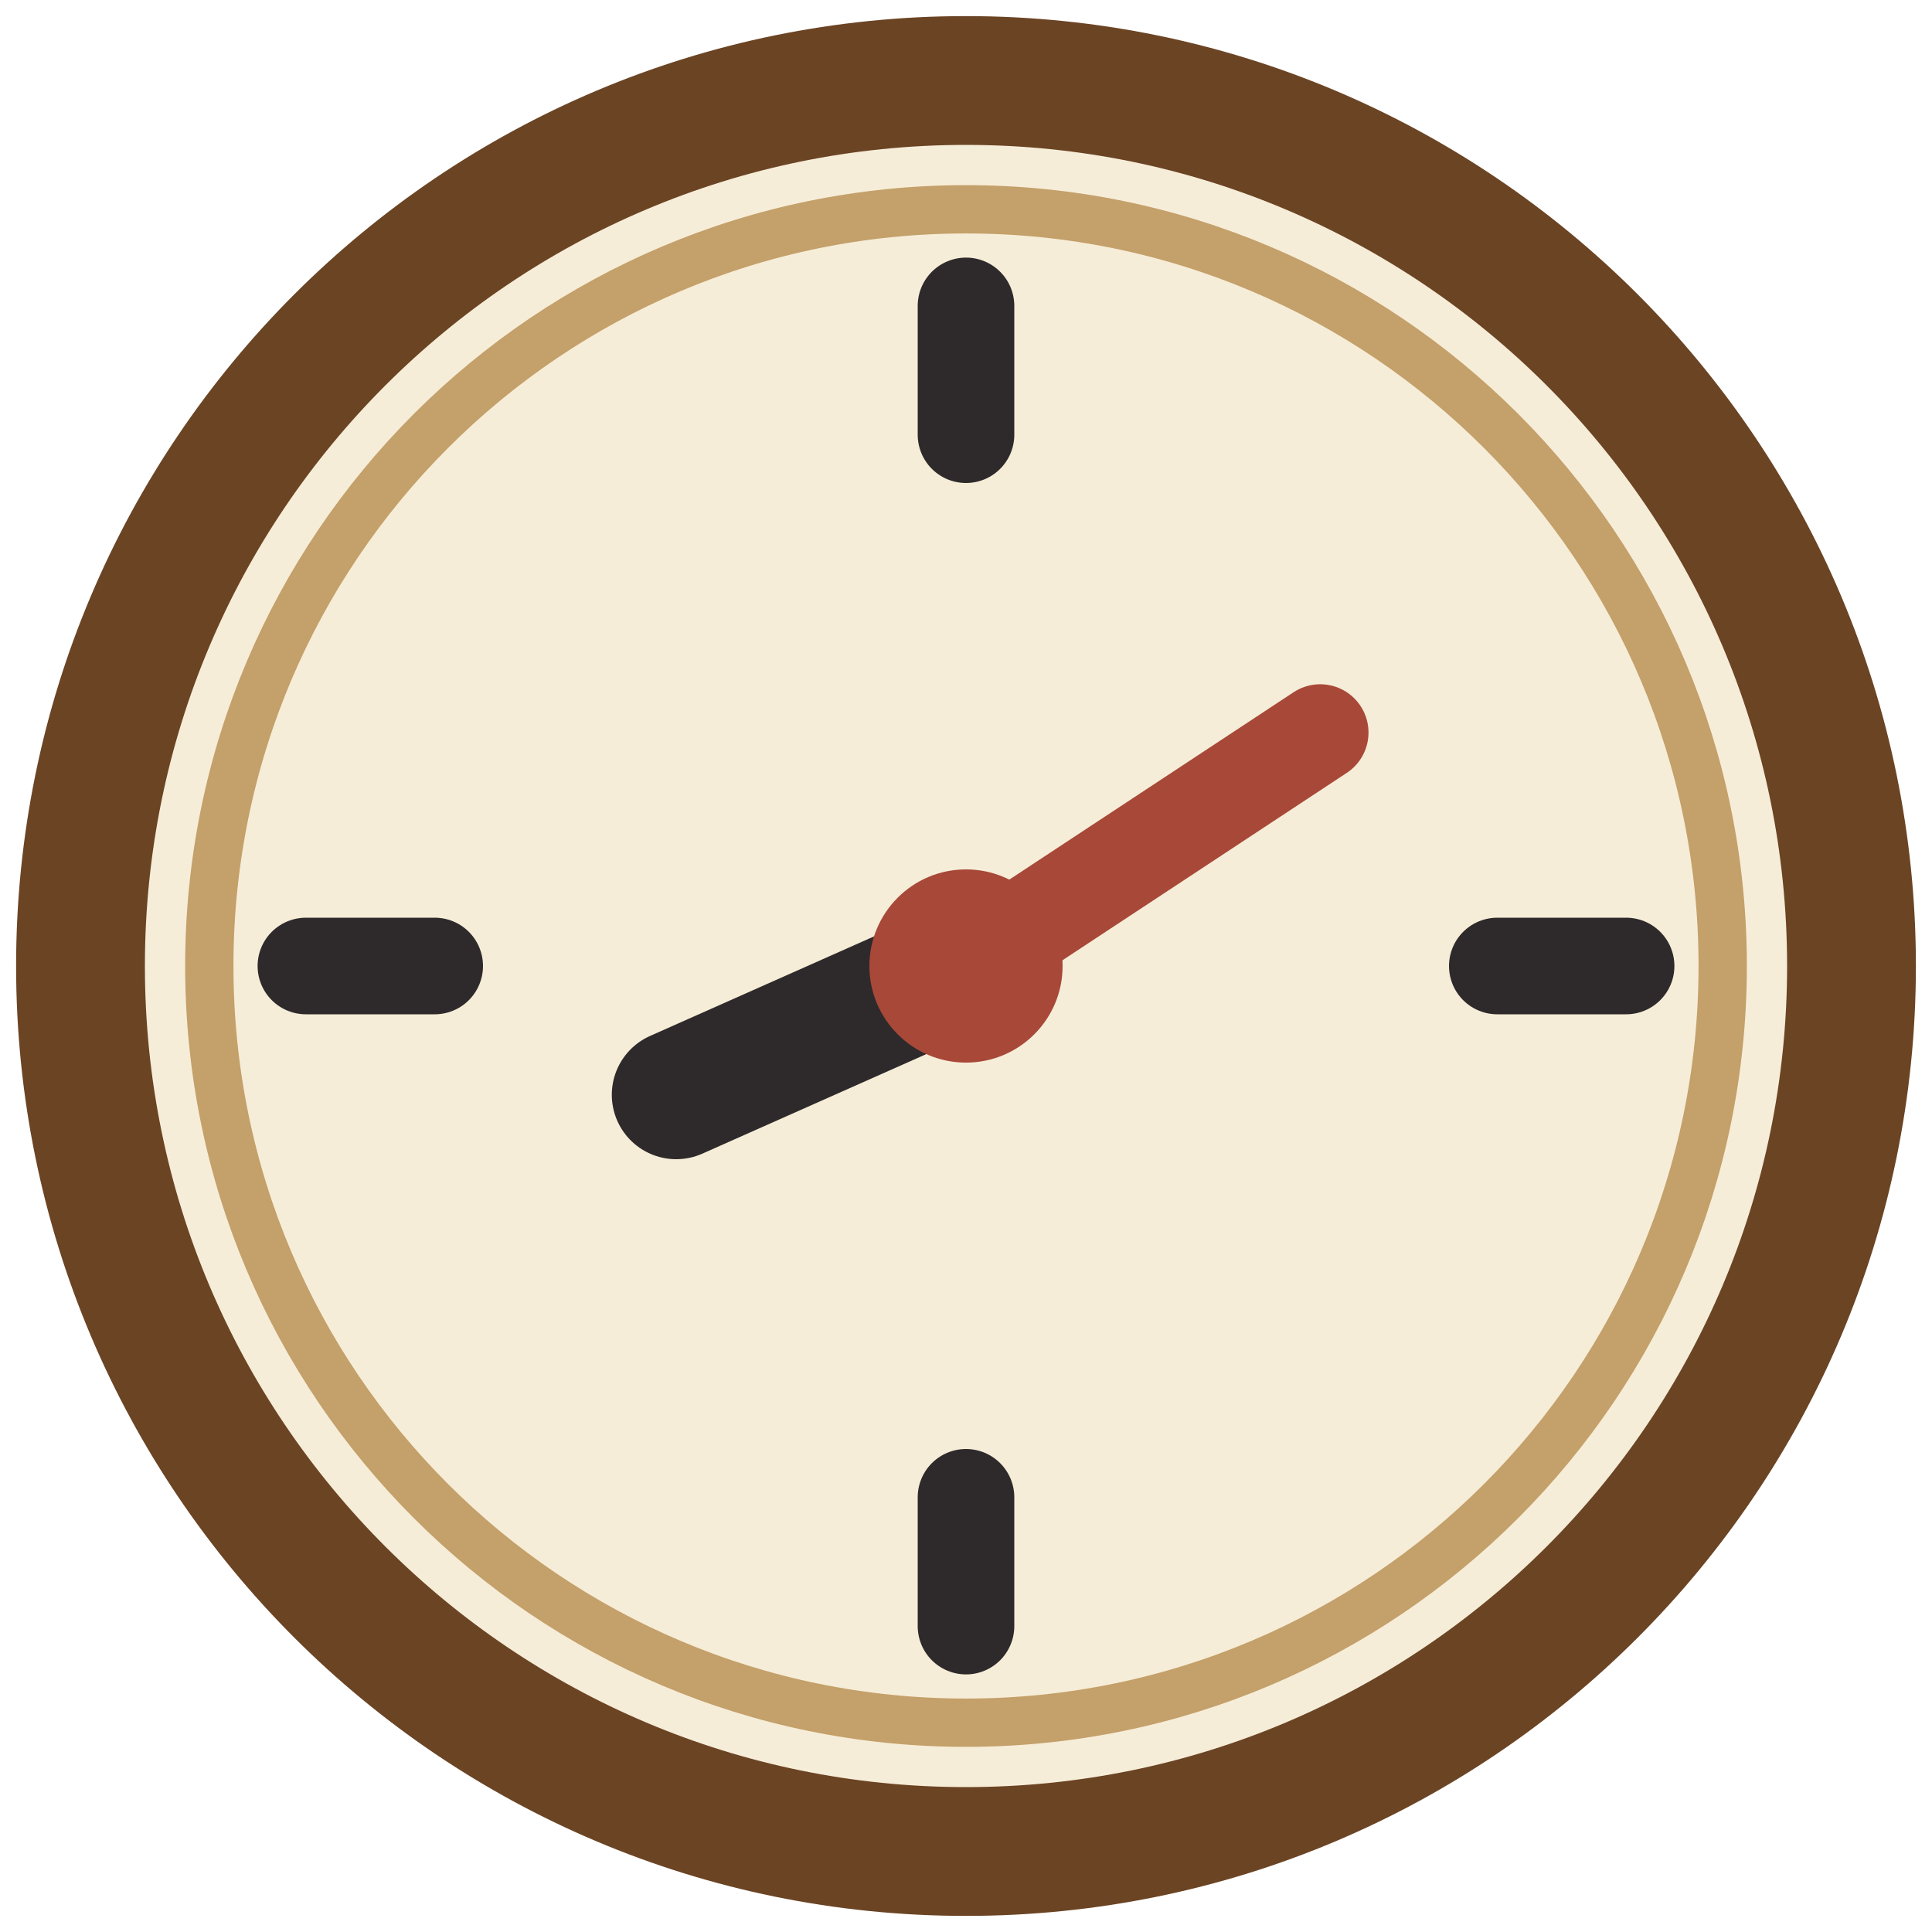
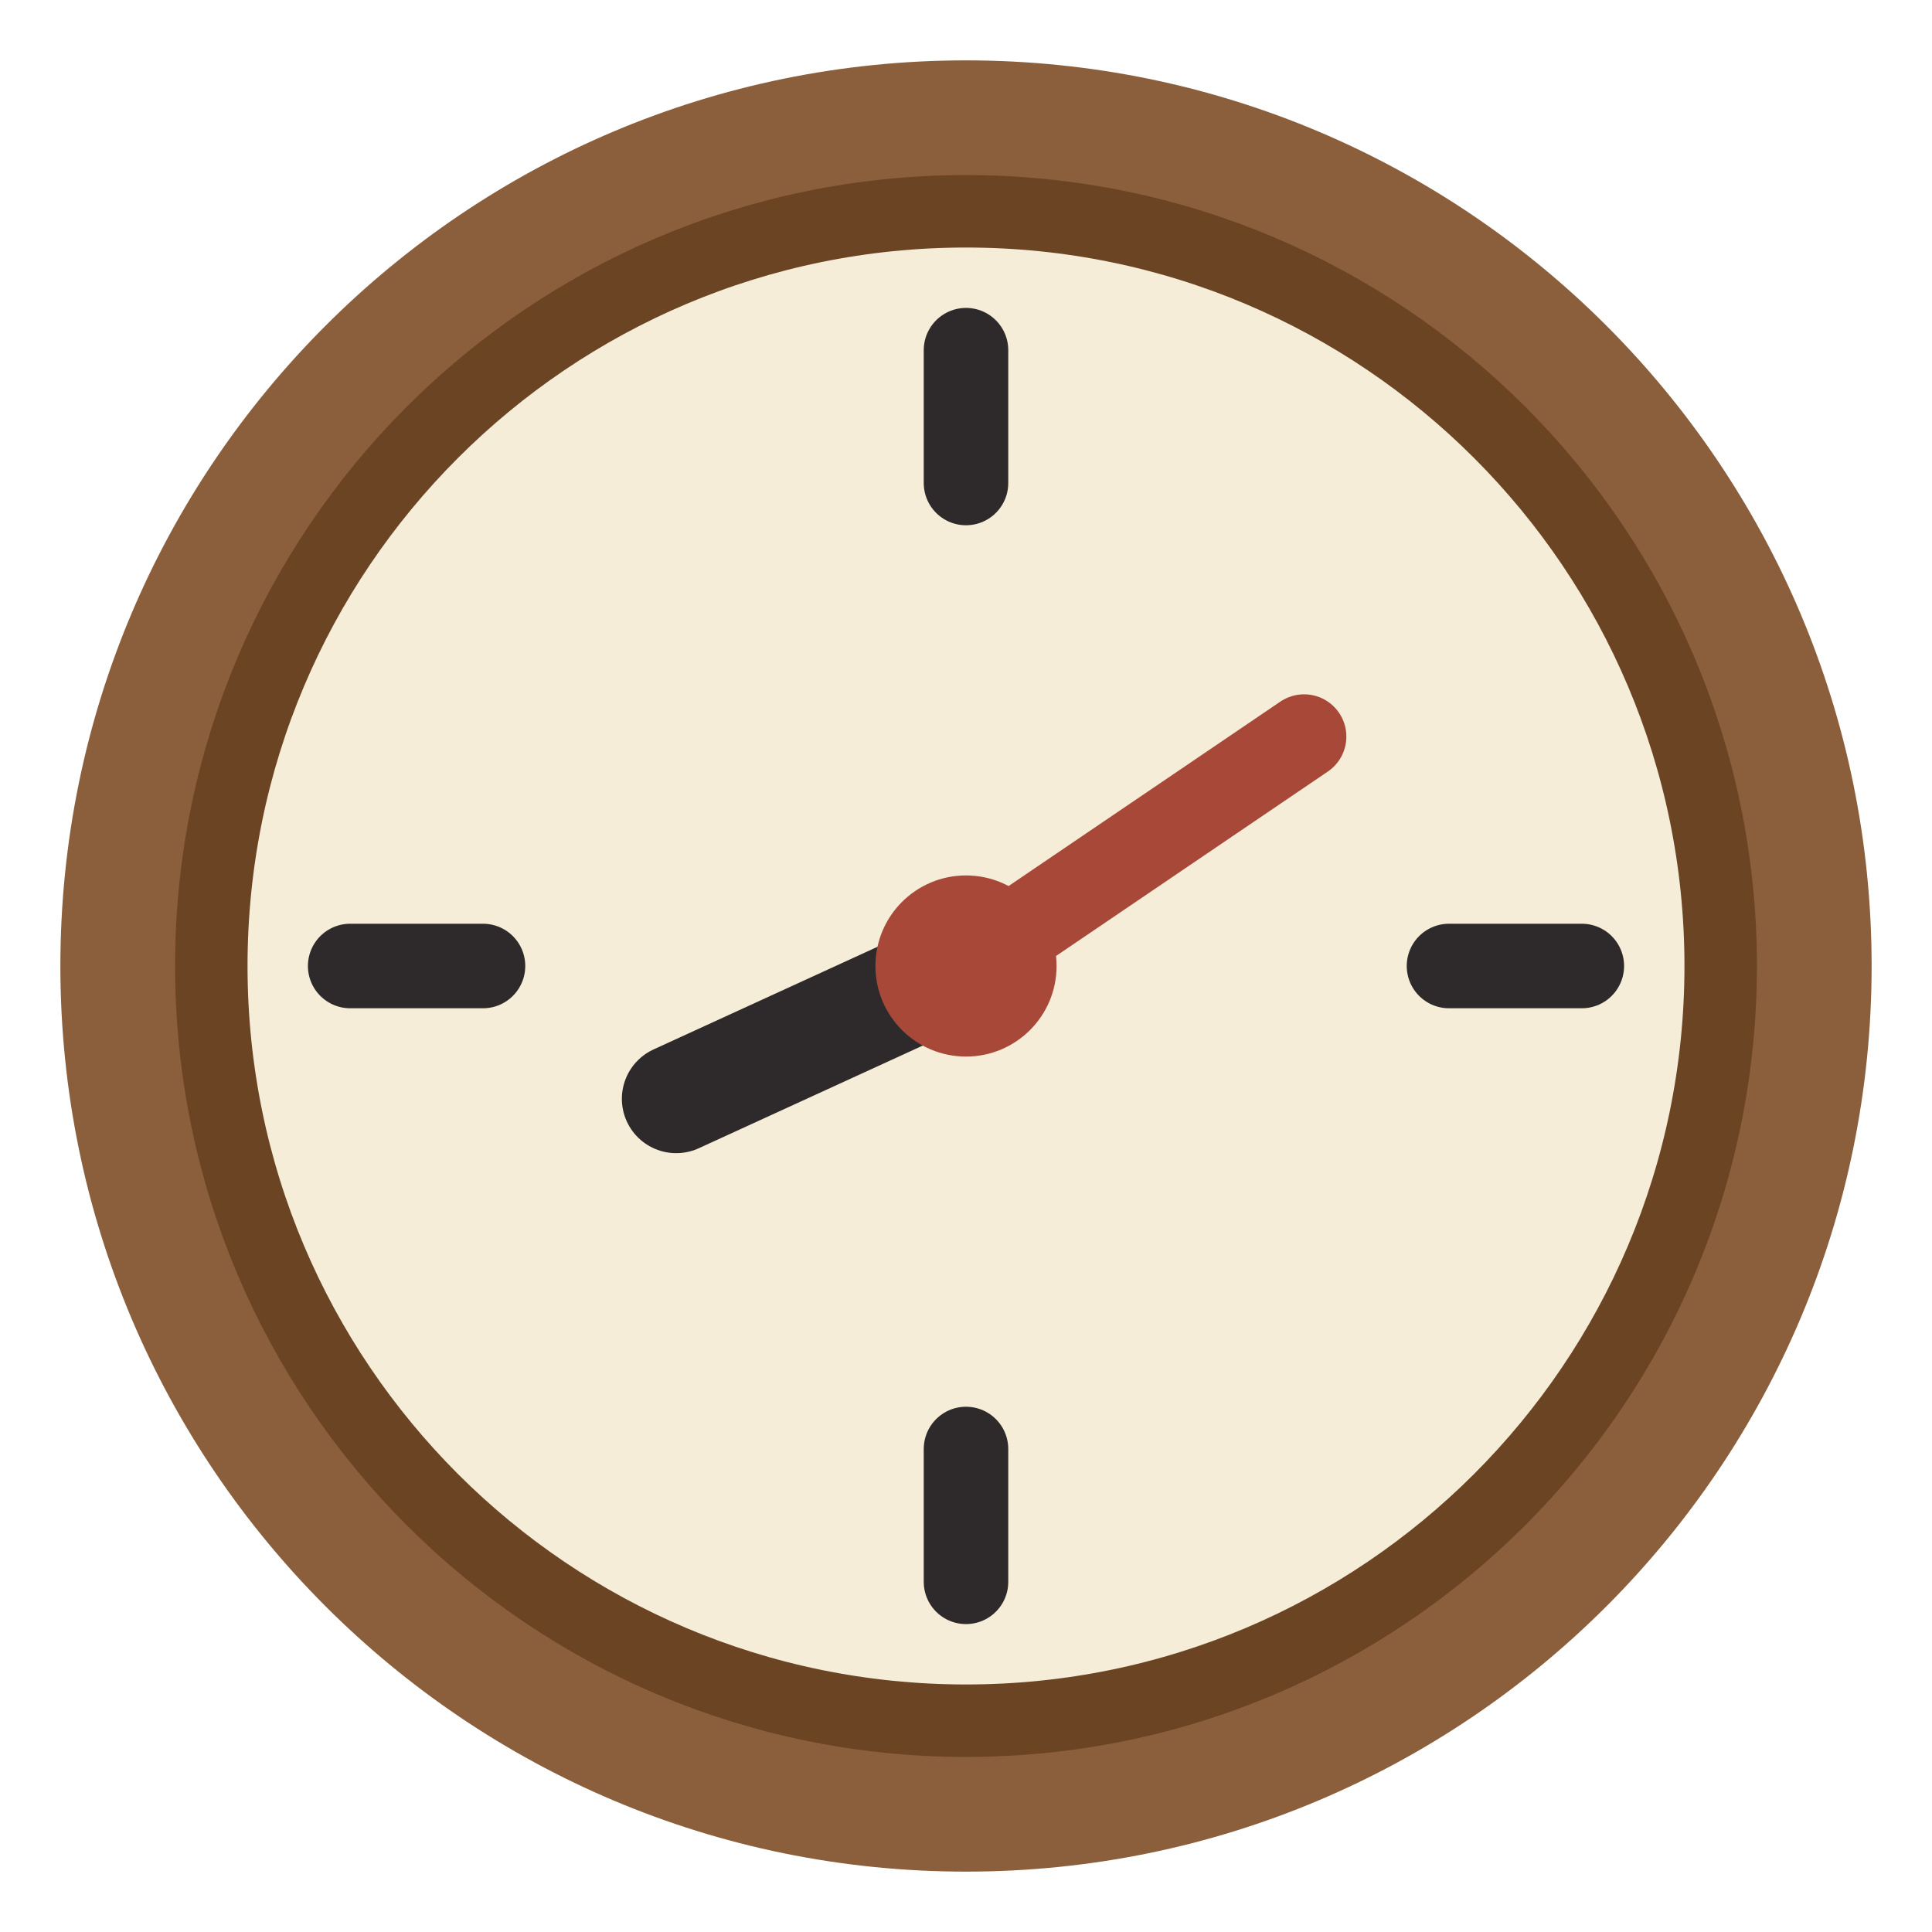
- <svg xmlns="http://www.w3.org/2000/svg" viewBox="0 0 24 24" width="24" height="24">
-   <circle cx="12" cy="12" r="11" fill="#F6EDD8" stroke="#6B4424" stroke-width="1.6" />
-   <circle cx="12" cy="12" r="9.4" fill="none" stroke="#C4A06A" stroke-width=".6" />
+ <svg xmlns="http://www.w3.org/2000/svg" viewBox="0 0 32 32" width="32" height="32">
+   <circle cx="16" cy="16" r="15" fill="#8B5E3C" />
+   <circle cx="16" cy="16" r="12.5" fill="#F6EDD8" stroke="#6B4424" stroke-width="1.2" />
  <g stroke="#2E2A2B" stroke-linecap="round">
-     <path d="M12 3.8v1.6M20.2 12h-1.6M12 20.2v-1.6M3.8 12h1.6" stroke-width="1.2" />
+     <path d="M16 5.8v2.2M26.2 16h-2.2M16 26.2v-2.2M5.8 16h2.2" stroke-width="1.4" />
  </g>
-   <path d="M12 12L8.4 13.6" stroke="#2E2A2B" stroke-width="1.6" stroke-linecap="round" />
-   <path d="M12 12L16.4 9.1" stroke="#A84838" stroke-width="1.2" stroke-linecap="round" />
-   <circle cx="12" cy="12" r="1.2" fill="#A84838" />
+   <path d="M16 16L11.2 18.2" stroke="#2E2A2B" stroke-width="1.8" stroke-linecap="round" />
+   <path d="M16 16L21.6 12.2" stroke="#A84838" stroke-width="1.4" stroke-linecap="round" />
+   <circle cx="16" cy="16" r="1.5" fill="#A84838" />
</svg>
